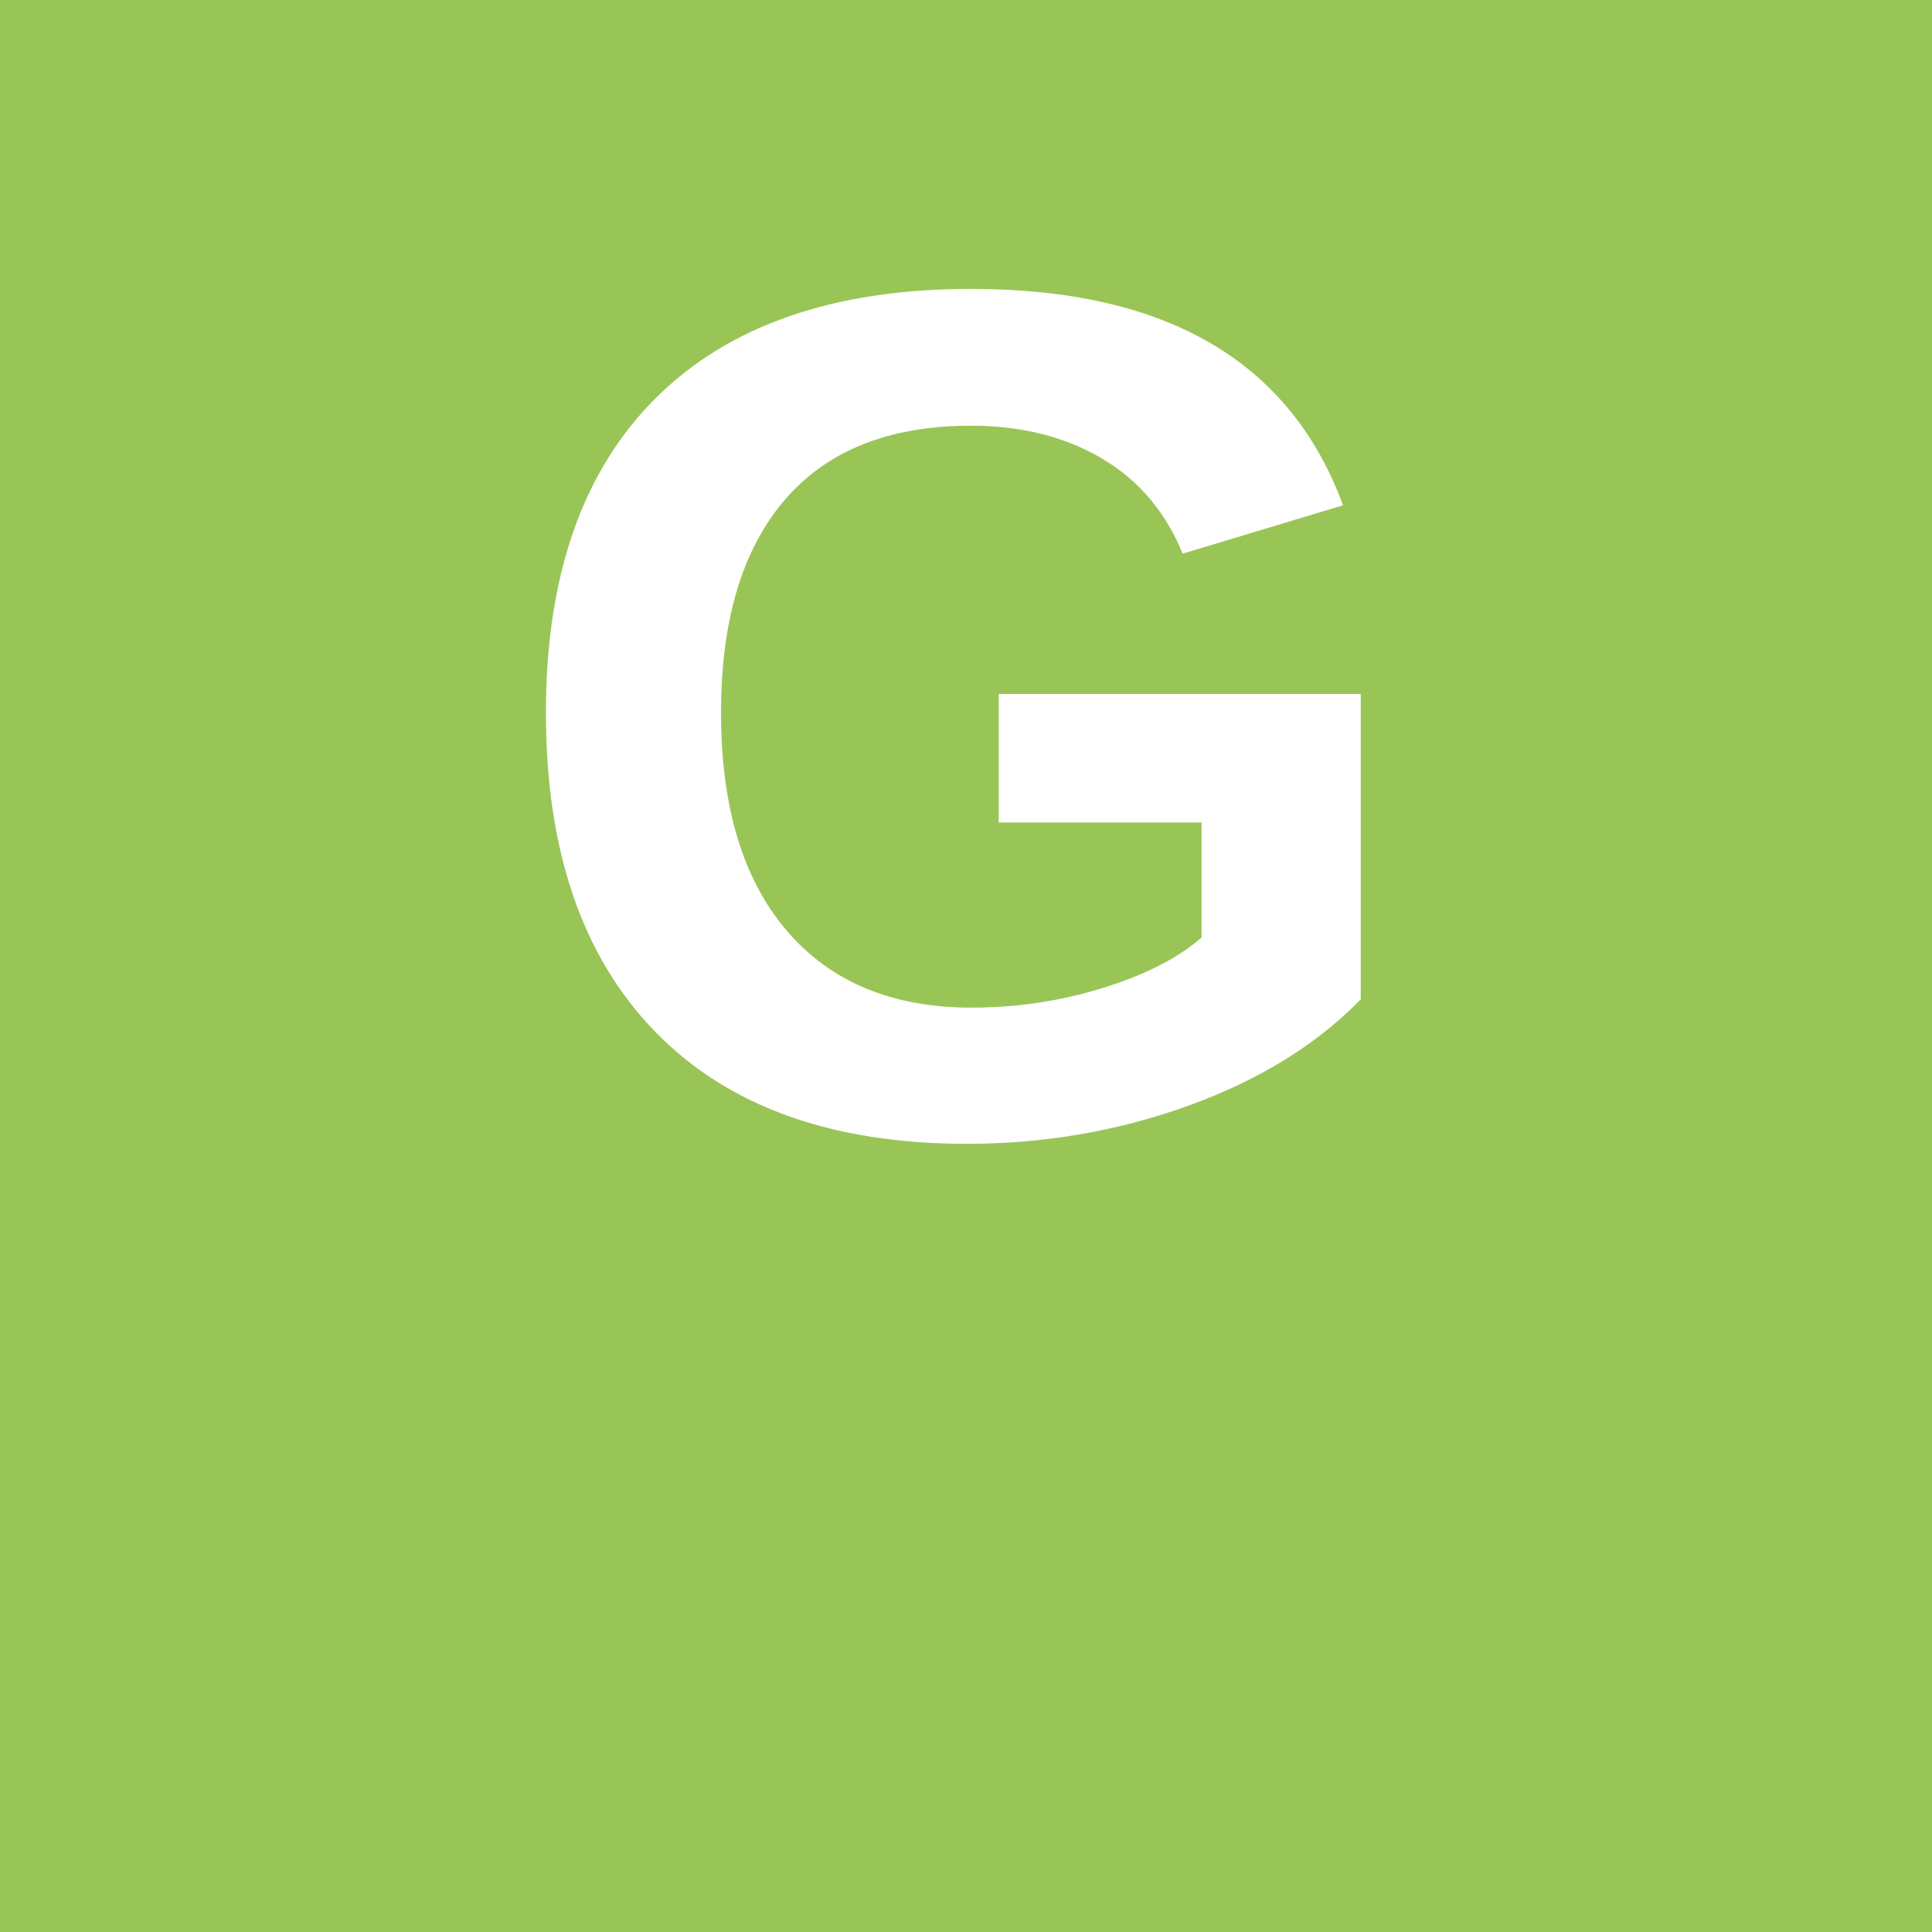
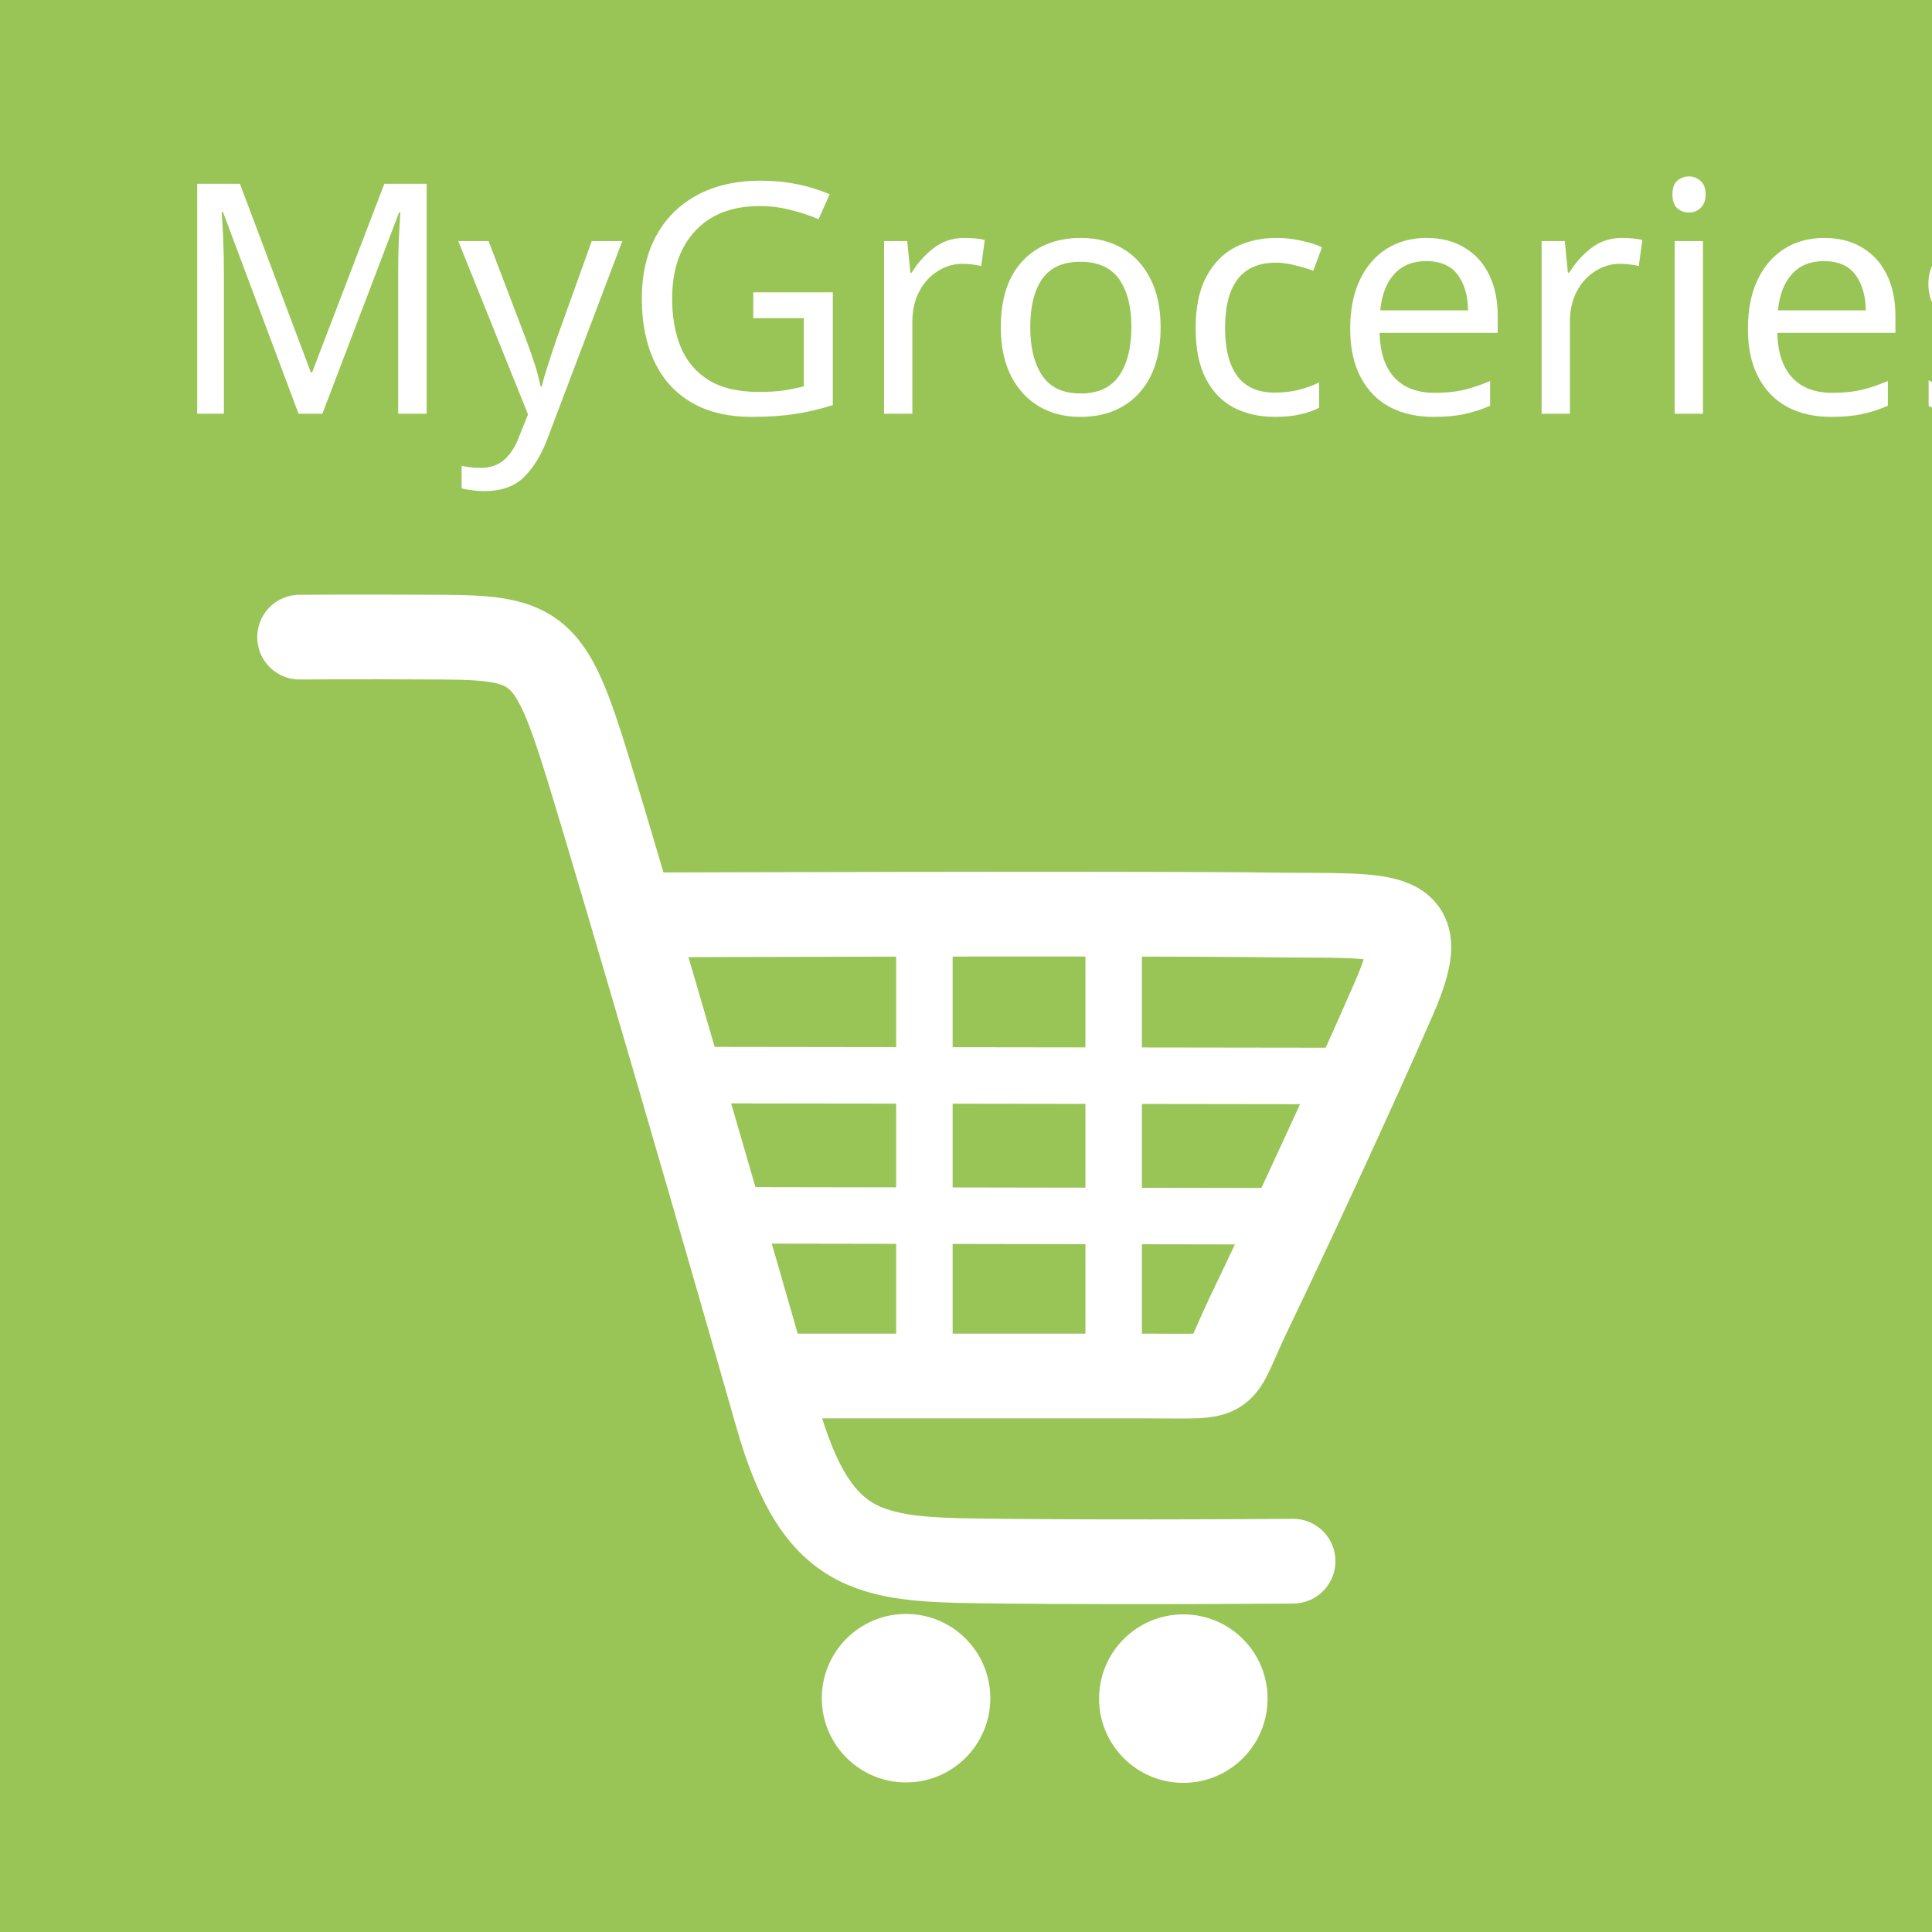
- <svg xmlns="http://www.w3.org/2000/svg" width="512" height="512" viewBox="0 0 512 512">
-   <rect width="512" height="512" fill="#99C556" />
-   <text x="256" y="300" font-family="Arial, sans-serif" font-size="320" font-weight="bold" text-anchor="middle" fill="white">G</text>
+ <svg xmlns="http://www.w3.org/2000/svg" width="512" height="512" viewBox="0 0 135.467 135.467" version="1.1" id="svg1" xml:space="preserve">
+   <defs id="defs1" />
+   <g id="layer1">
+     <rect style="fill:#99c556;fill-opacity:1;stroke:none;stroke-width:10.021;stroke-linecap:round;stroke-opacity:1;paint-order:stroke fill markers" id="rect1" width="135.467" height="135.467" x="0" y="-5.2939559e-23" />
+     <text xml:space="preserve" style="font-size:22.578px;font-family:'Last Christmas PERSONAL USE';-inkscape-font-specification:'Last Christmas PERSONAL USE';text-align:start;writing-mode:lr-tb;direction:ltr;text-anchor:start;fill:#dfb488;stroke:#8a0000;stroke-width:2.5;paint-order:stroke fill markers" x="11.637" y="29.012" id="text1">
+       <tspan id="tspan1" style="font-style:normal;font-variant:normal;font-weight:normal;font-stretch:normal;font-size:22.578px;font-family:'Berlin Sans FB';-inkscape-font-specification:'Berlin Sans FB';fill:#ffffff;fill-opacity:1;stroke:none;stroke-width:2.5" x="11.637" y="29.012">MyGroceries</tspan>
+     </text>
+     <g id="g4" style="stroke:#ffffff;stroke-opacity:1" transform="matrix(0.3960743,0,0,0.3960743,45.7423,49.28489)">
+       <path style="fill:none;fill-opacity:1;stroke:#ffffff;stroke-width:15;stroke-linecap:round;stroke-dasharray:none;stroke-opacity:1;paint-order:stroke fill markers" d="m -62.449,-11.637 c 0,0 8.44,-0.086 25.371,0 16.931,0.086 19.126,1.945 25.605,22.947 6.479,21.001 26.095,88.636 33.497,114.676 7.402,26.04 17.164,25.715 40.097,25.957 22.933,0.242 51.303,0 51.303,0" id="path1" />
+       <circle style="fill:#ffffff;fill-opacity:1;stroke:none;stroke-width:2.844;stroke-opacity:1;paint-order:stroke fill markers" id="path2" cx="44.911" cy="176.2" r="14.916" />
+       <circle style="fill:#ffffff;fill-opacity:1;stroke:none;stroke-width:2.844;stroke-opacity:1;paint-order:stroke fill markers" id="path2-8" cx="93.997" cy="176.274" r="14.916" />
+       <path style="fill:none;fill-opacity:1;stroke:#ffffff;stroke-width:15;stroke-linecap:round;stroke-opacity:1;paint-order:stroke fill markers" d="m -1.639,37.534 c 0,0 87.778,-0.311 110.31,0 22.531,0.311 29.721,-1.563 22.619,14.752 -7.102,16.316 -19.208,42.393 -25.406,55.237 -6.198,12.843 -2.768,11.635 -18.03,11.637 -15.262,0.003 -64.743,1e-5 -64.743,1e-5" id="path3" />
+       <path style="fill:none;fill-opacity:1;stroke:#ffffff;stroke-width:10;stroke-linecap:round;stroke-dasharray:none;stroke-opacity:1;paint-order:stroke fill markers" d="M 5.573,65.891 125.717,66.055 v 0" id="path4" />
+       <path style="fill:none;fill-opacity:1;stroke:#ffffff;stroke-width:10;stroke-linecap:round;stroke-dasharray:none;stroke-opacity:1;paint-order:stroke fill markers" d="M 15.097,90.719 112.949,90.883" id="path4-1" />
+       <path style="fill:none;fill-opacity:1;stroke:#ffffff;stroke-width:10;stroke-linecap:round;stroke-dasharray:none;stroke-opacity:1;paint-order:stroke fill markers" d="M 48.158,35.666 V 119.422" id="path4-1-2" />
+       <path style="fill:none;fill-opacity:1;stroke:#ffffff;stroke-width:10;stroke-linecap:round;stroke-dasharray:none;stroke-opacity:1;paint-order:stroke fill markers" d="M 81.664,36.238 V 119.995" id="path4-1-2-2" />
+     </g>
+   </g>
</svg>
